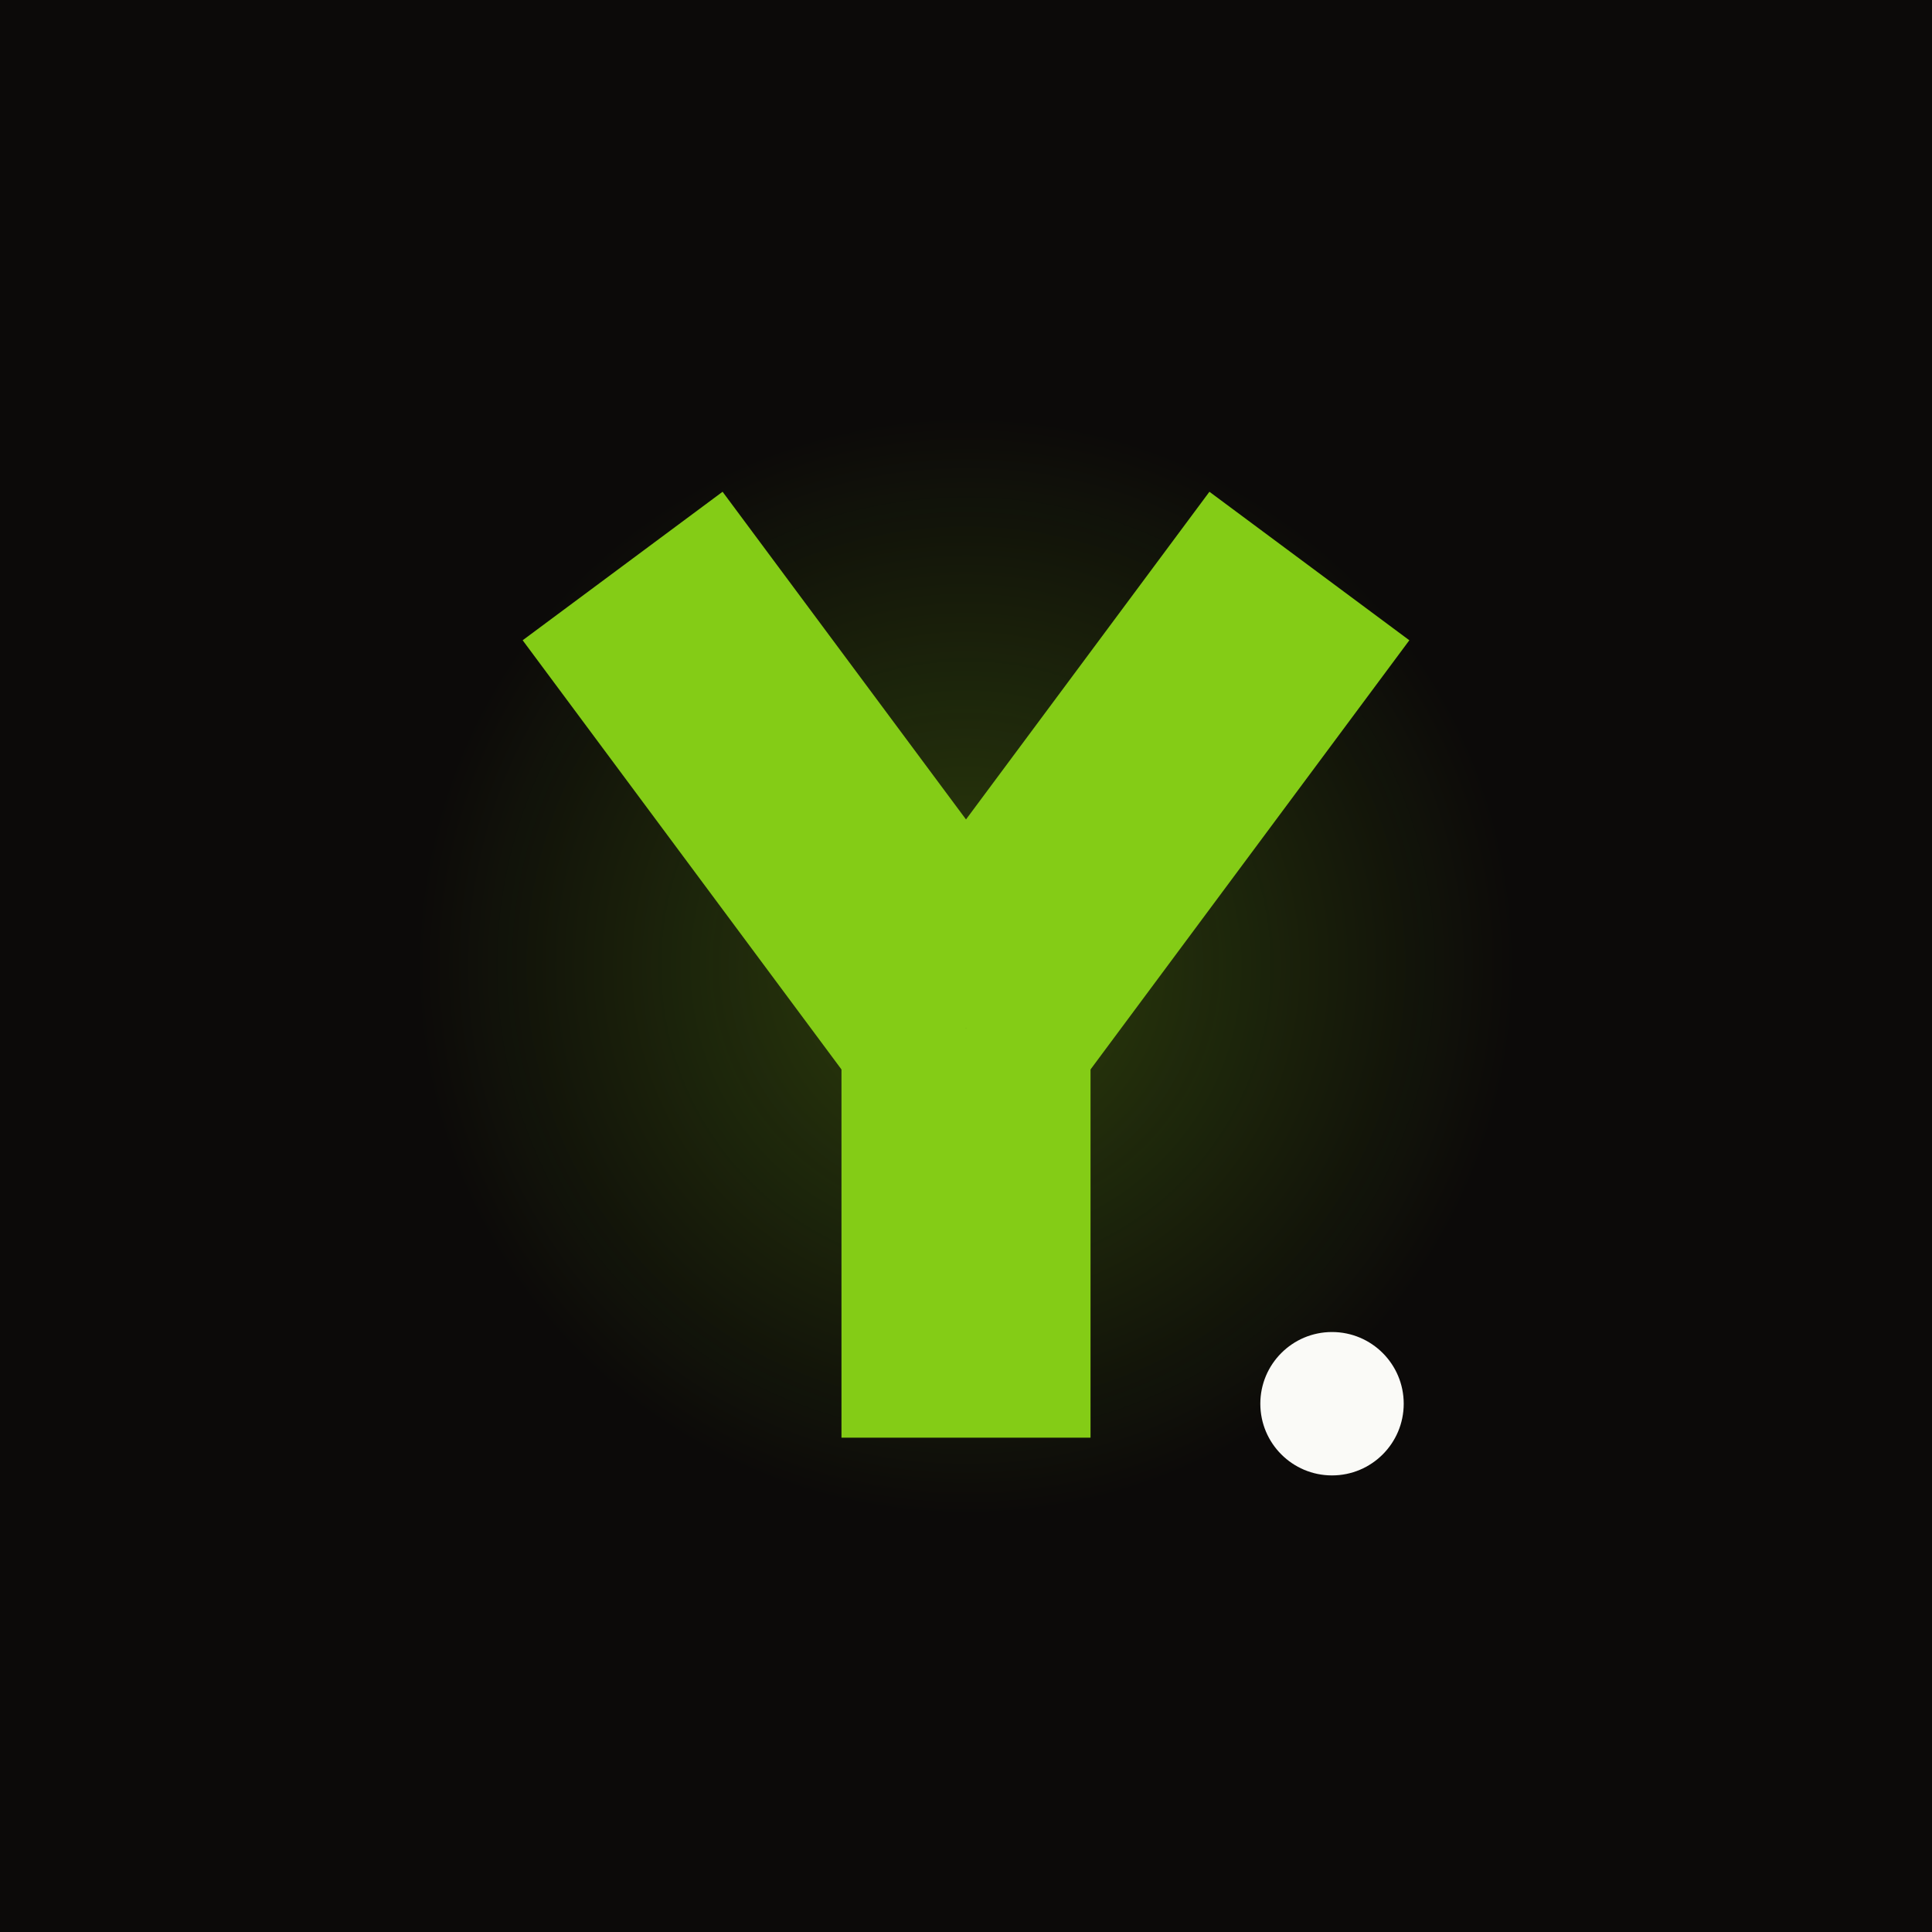
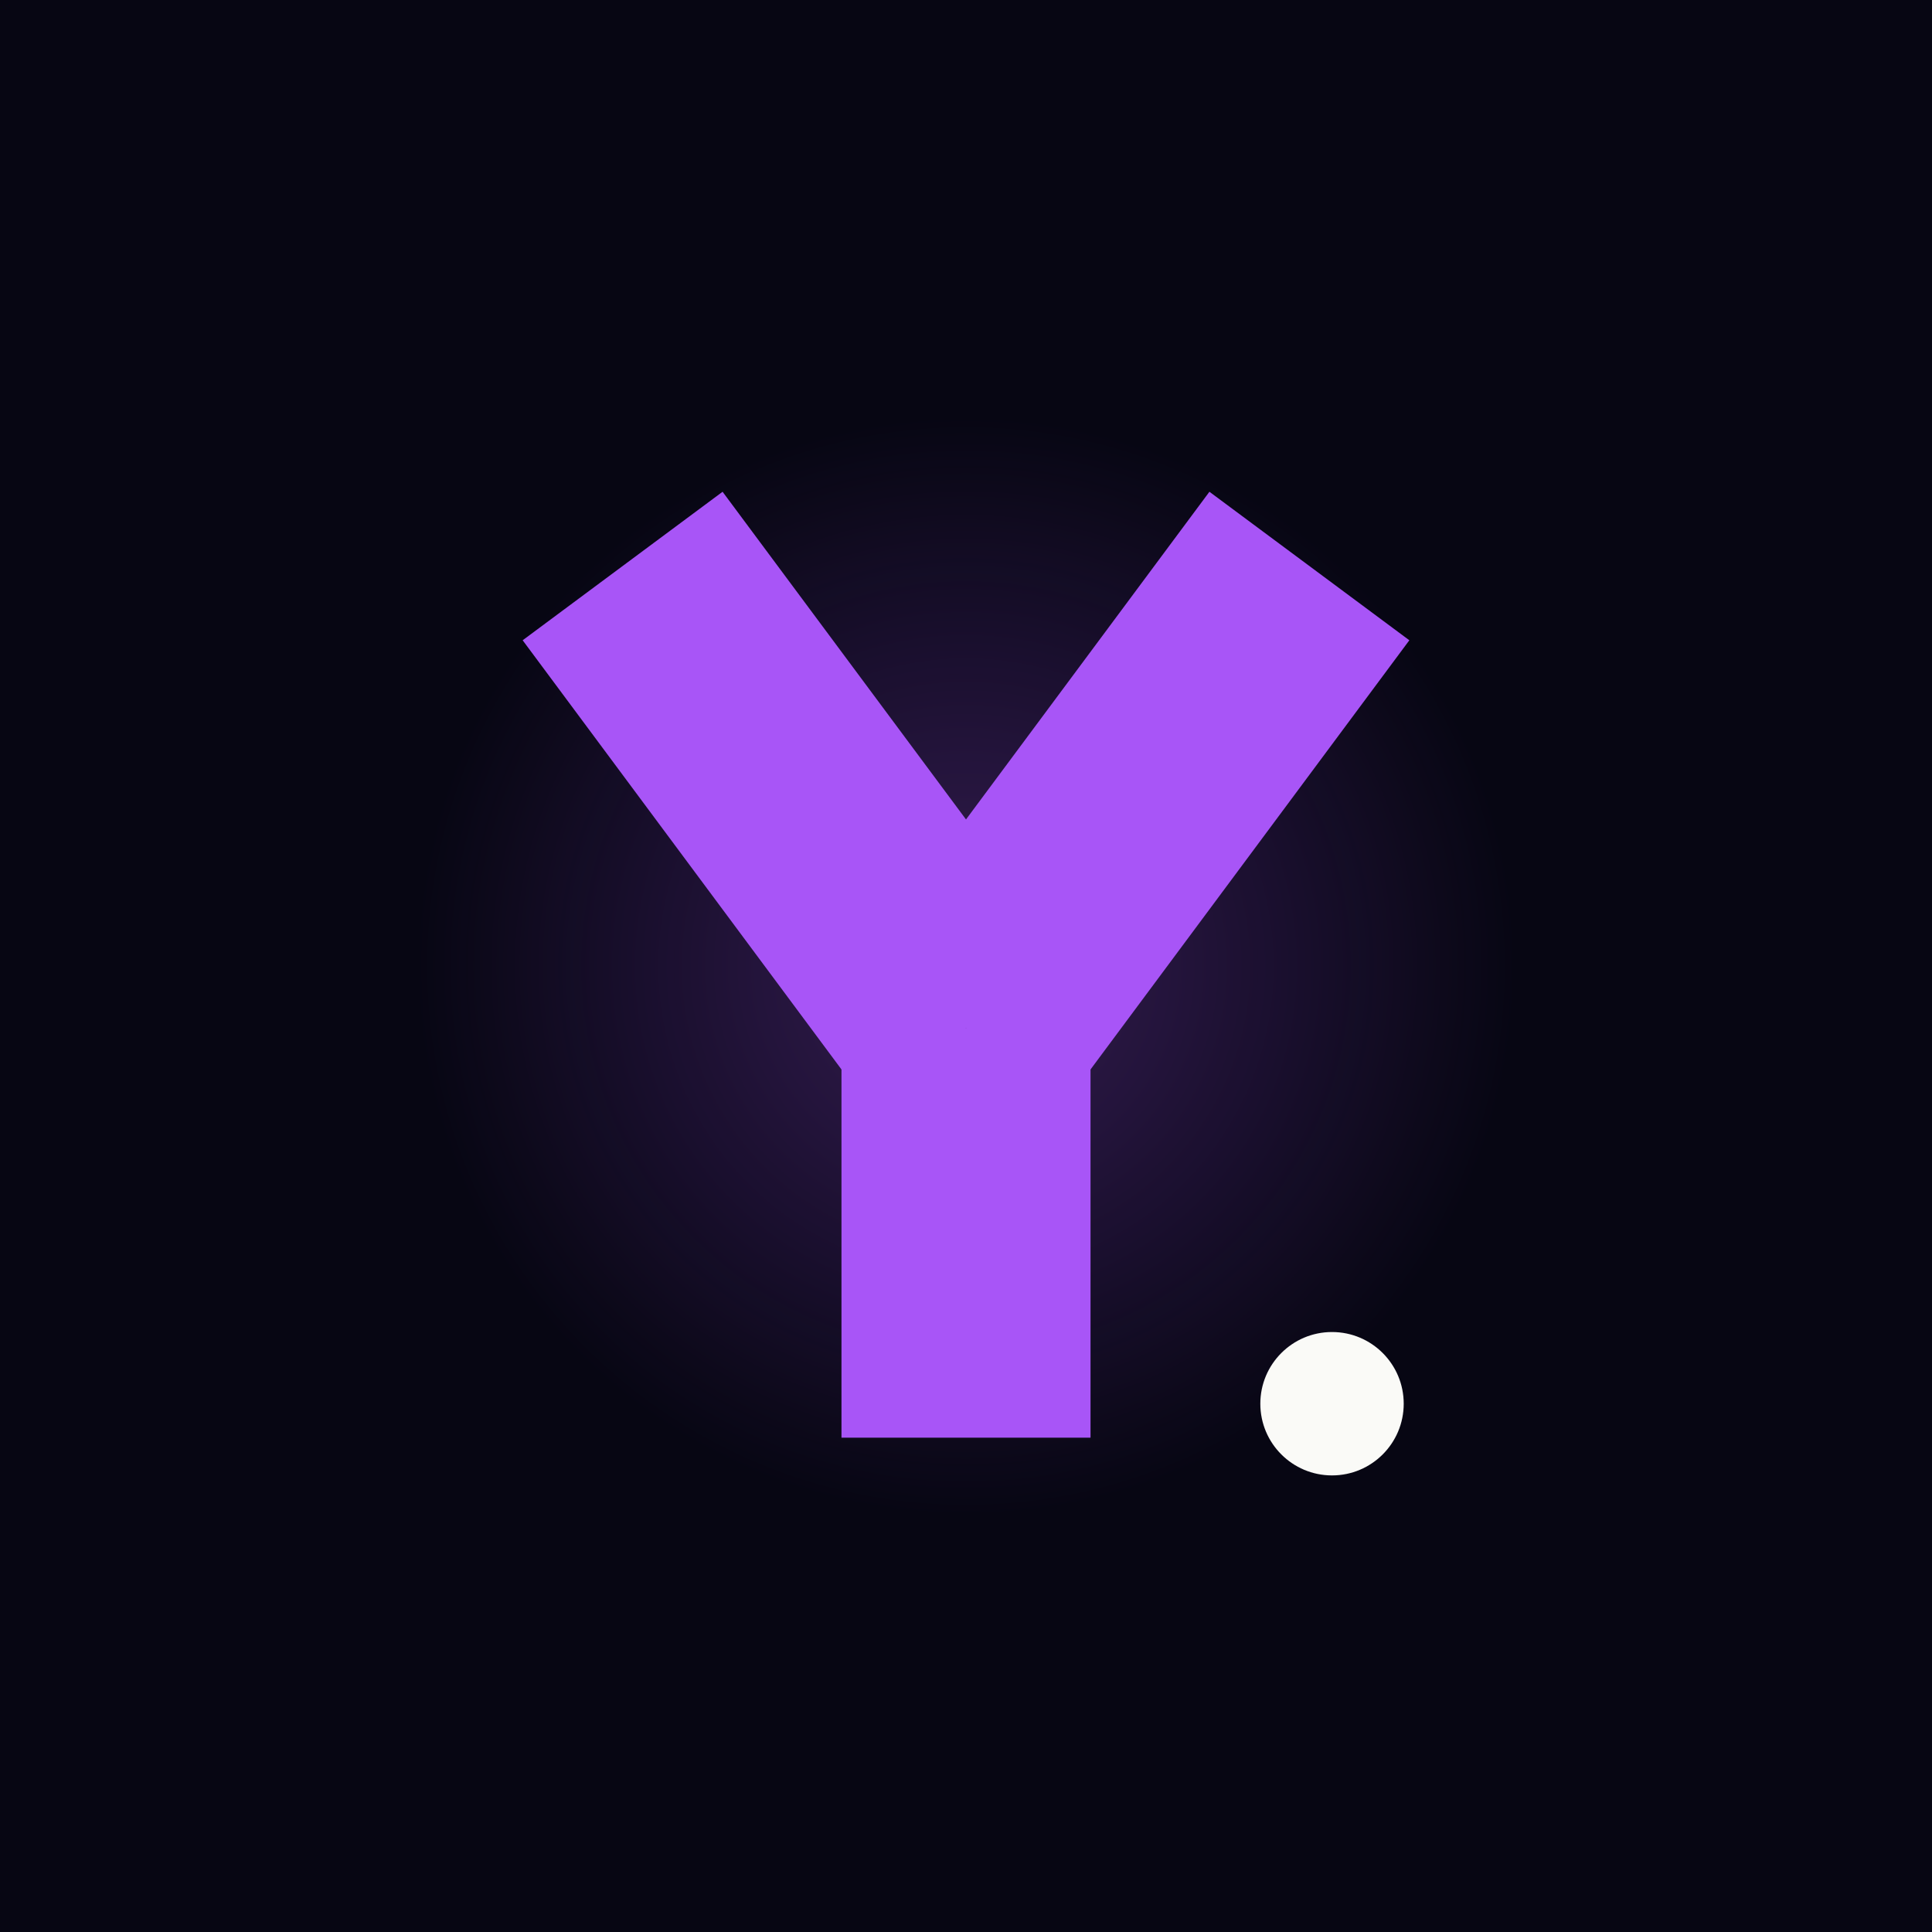
<svg xmlns="http://www.w3.org/2000/svg" viewBox="0 0 1024 1024">
-   <rect width="1024" height="1024" fill="#0C0A09" />
+   <rect width="1024" height="1024" fill="#070613" />
  <defs>
    <radialGradient id="glow" cx="50%" cy="50%" r="50%">
-       <stop offset="0%" stop-color="#84CC16" stop-opacity="0.28" />
-       <stop offset="100%" stop-color="#84CC16" stop-opacity="0" />
+       <stop offset="0%" stop-color="#A855F7" stop-opacity="0.28" />
+       <stop offset="100%" stop-color="#A855F7" stop-opacity="0" />
    </radialGradient>
  </defs>
  <ellipse cx="512" cy="512" rx="290" ry="290" fill="url(#glow)" />
-   <g stroke="#84CC16" stroke-width="132">
+   <g stroke="#A855F7" stroke-width="132">
    <path d="M330 300 L512 545" />
    <path d="M694 300 L512 545" />
    <path d="M512 545 L512 762" />
  </g>
  <circle cx="706" cy="744" r="38" fill="#FAFAF7" />
</svg>
